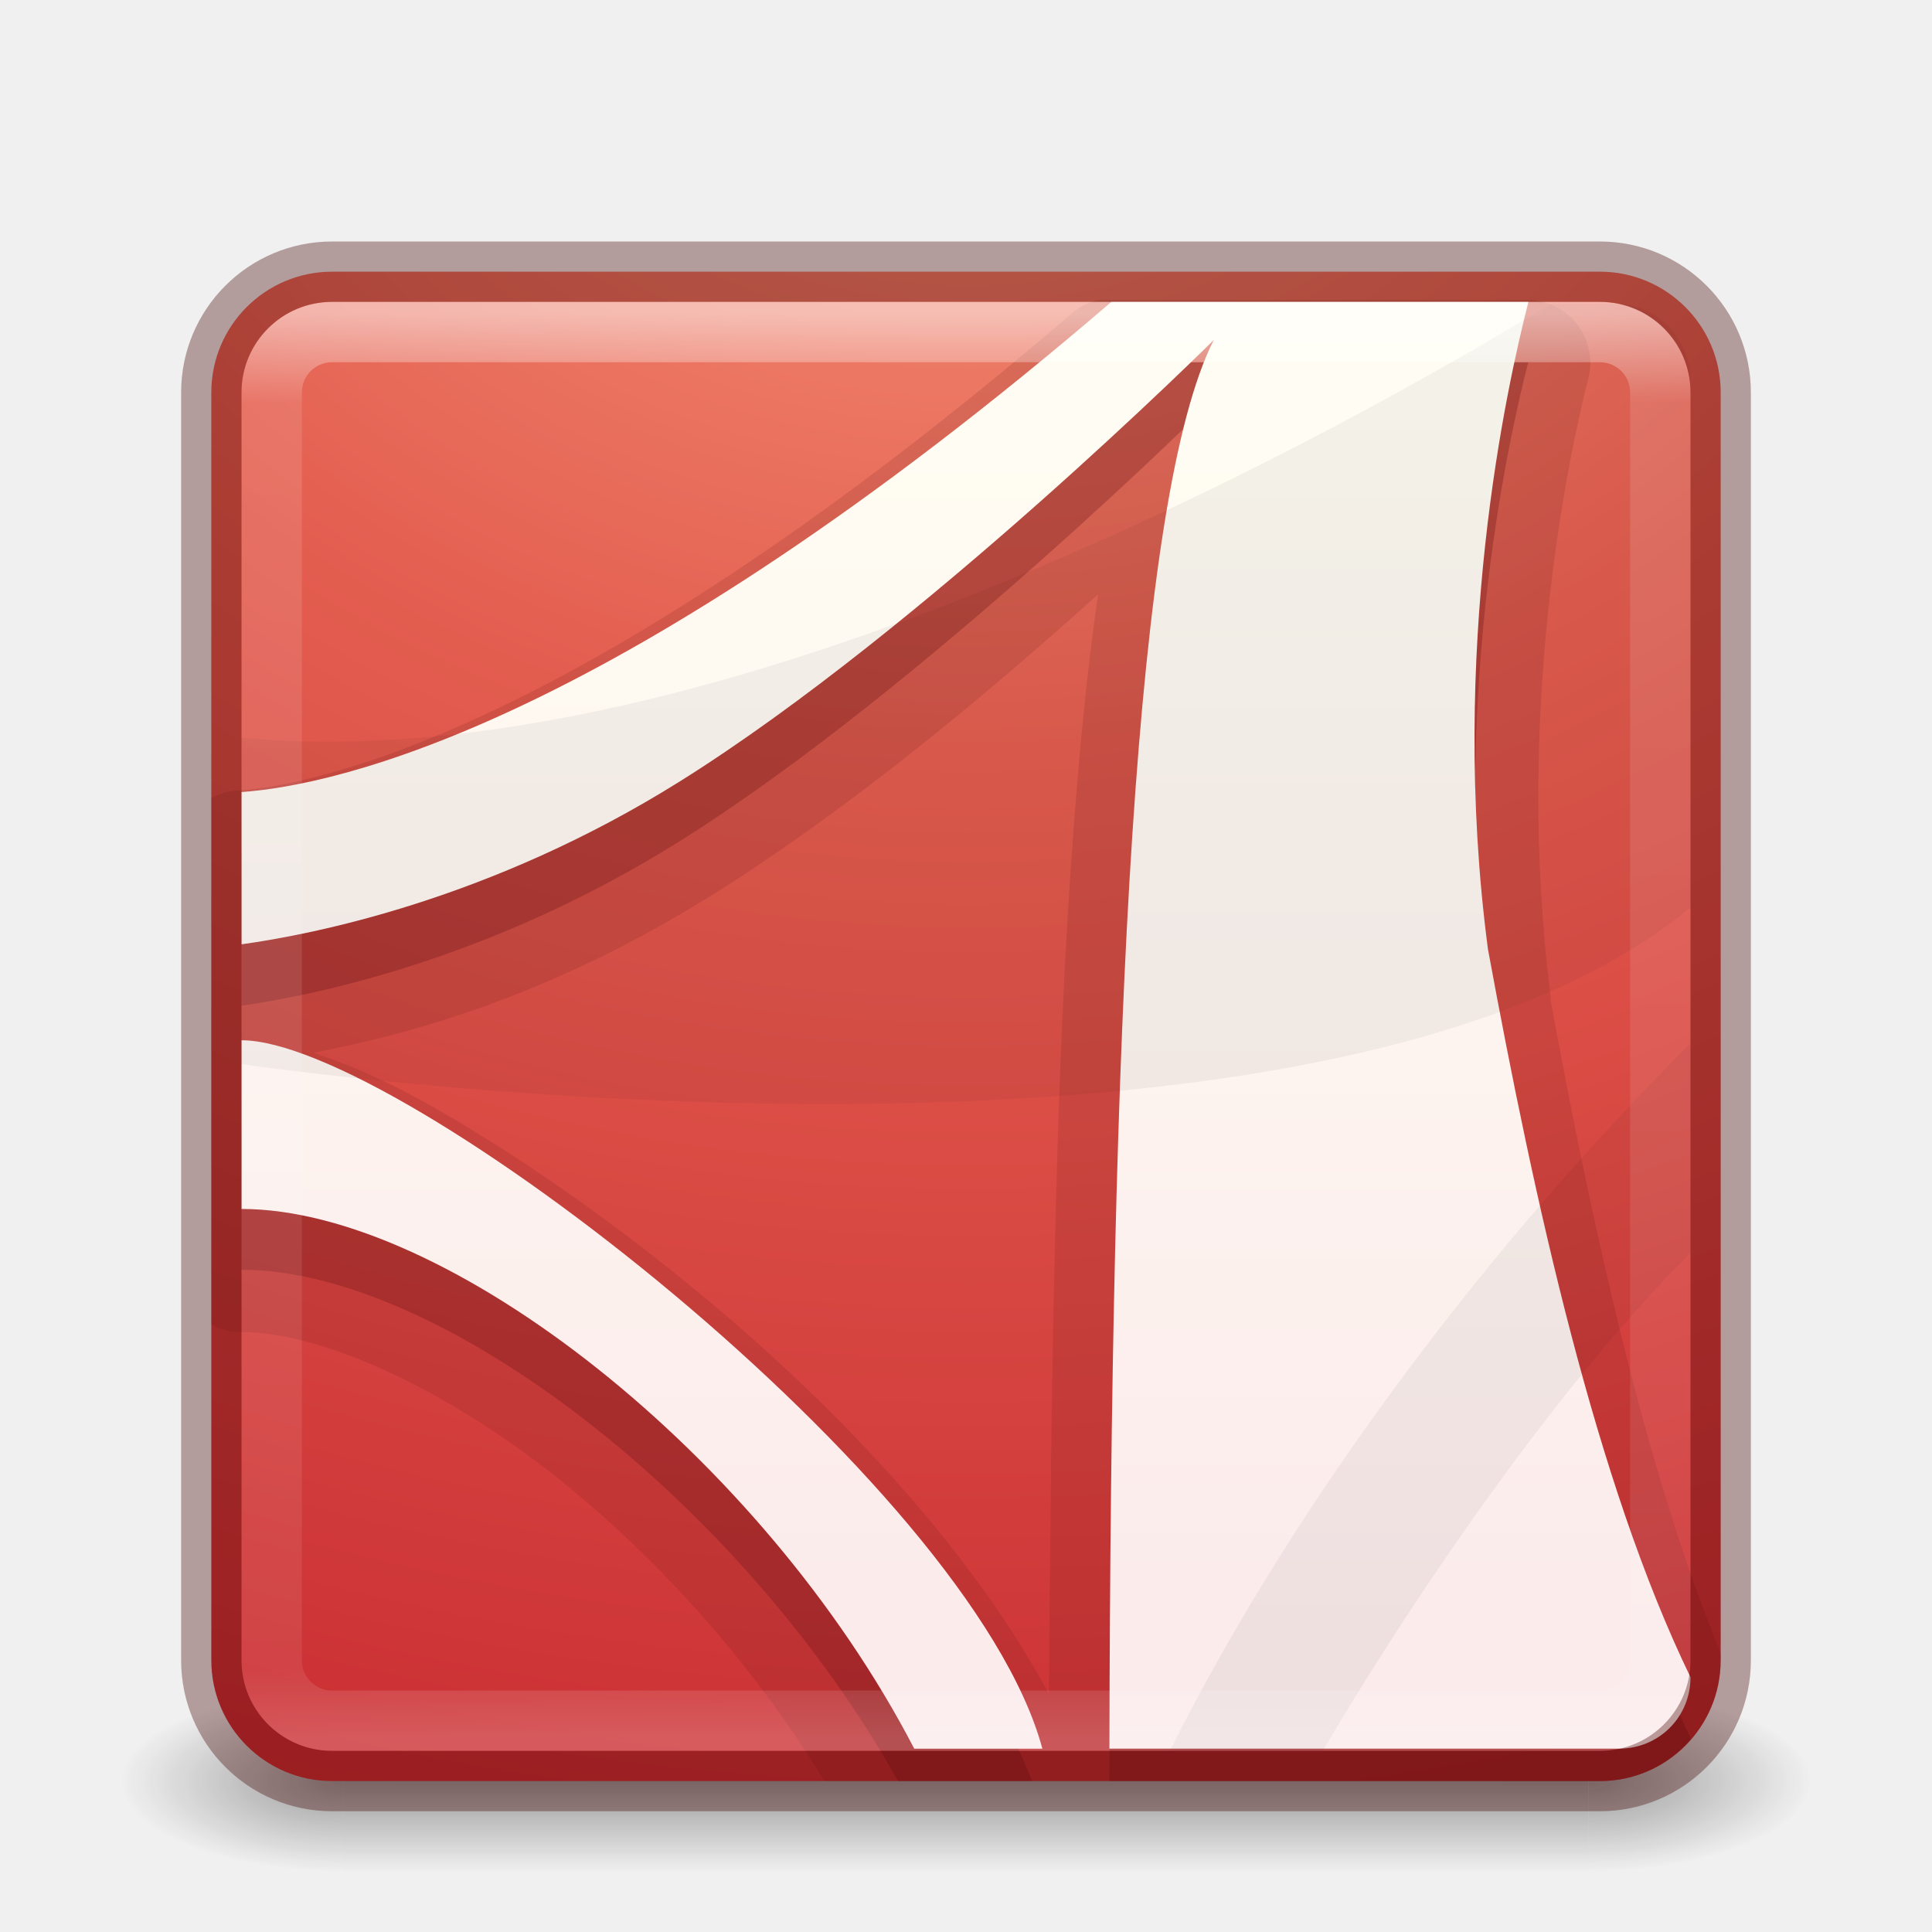
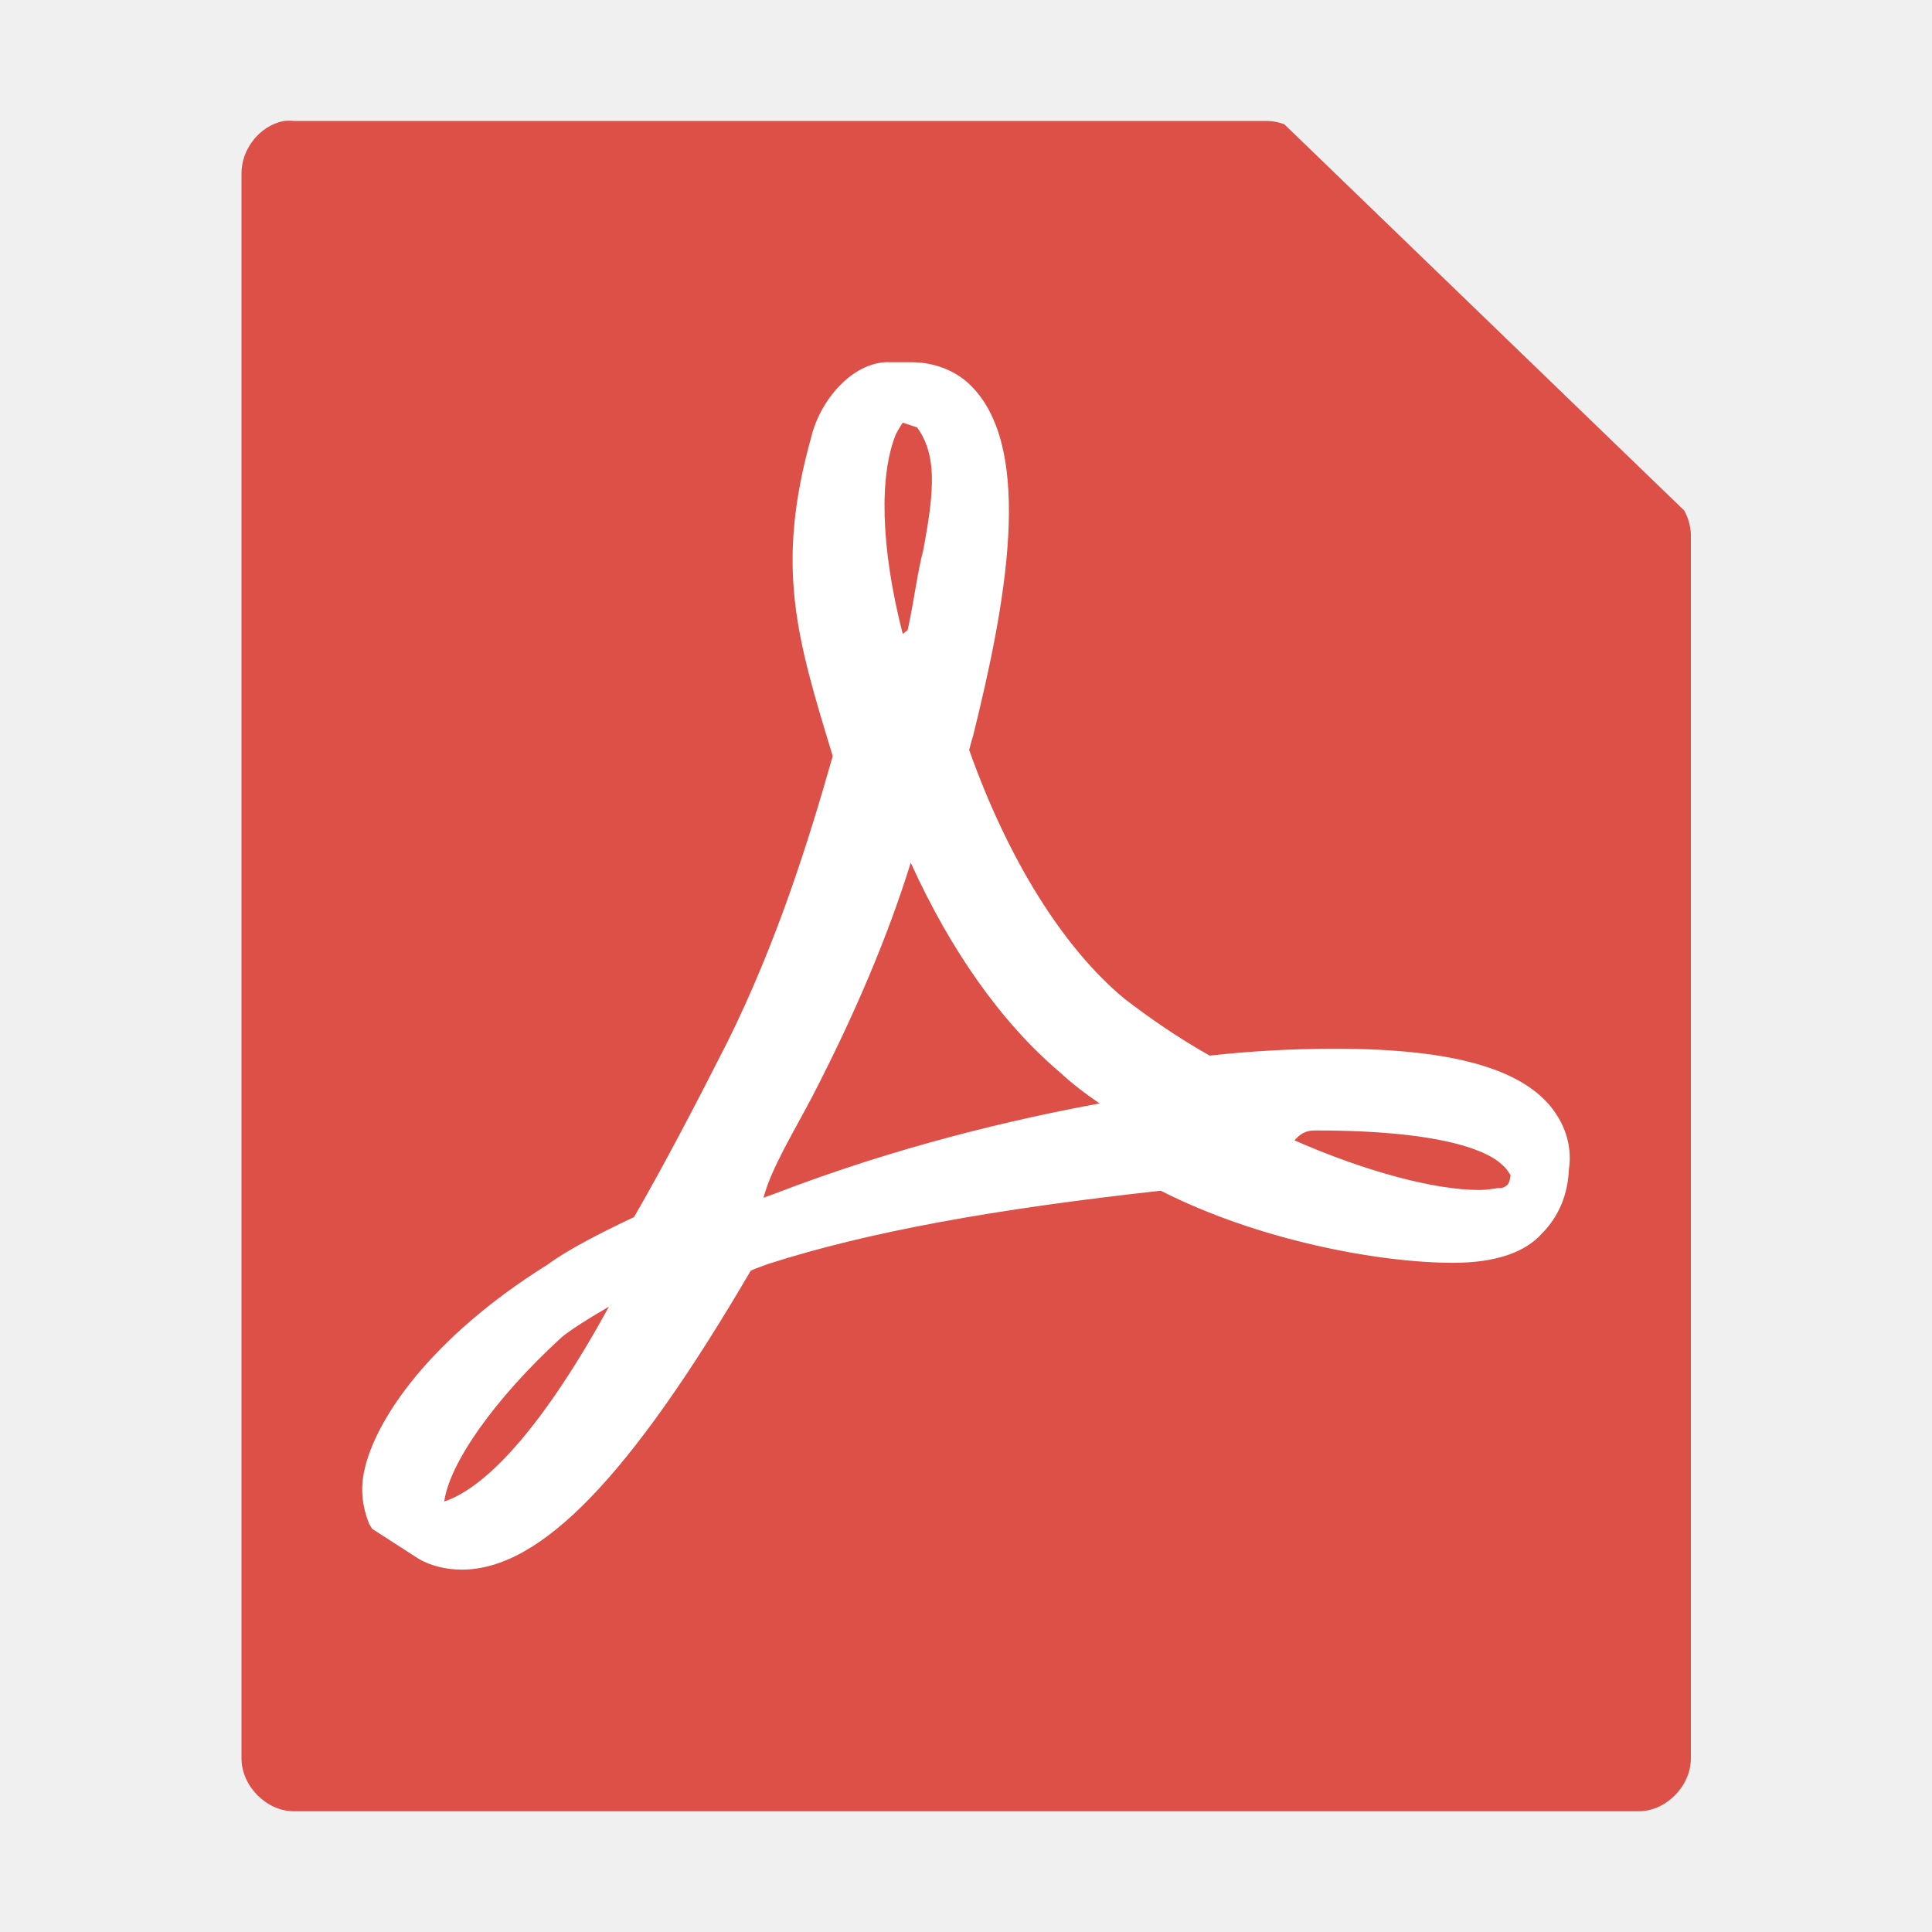
- <svg xmlns="http://www.w3.org/2000/svg" height="32" width="32" version="1.1">
-   <defs>
-     <linearGradient id="h" x1="24" gradientUnits="userSpaceOnUse" y1="5" gradientTransform="matrix(.62162 0 0 .62162 1.0811 2.0811)" x2="24" y2="43">
-       <stop stop-color="#fff" offset="0" />
-       <stop stop-color="#fff" stop-opacity=".235" offset=".063" />
-       <stop stop-color="#fff" stop-opacity=".157" offset=".951" />
-       <stop stop-color="#fff" stop-opacity=".392" offset="1" />
-     </linearGradient>
-     <linearGradient id="i" x1="167.98" gradientUnits="userSpaceOnUse" y1="8.508" gradientTransform="matrix(.44444 0 0 .44444 -24 2.7778)" x2="167.98" y2="54.78">
-       <stop stop-color="#fffdf3" offset="0" />
-       <stop stop-color="#fbebeb" offset="1" />
-     </linearGradient>
-     <radialGradient id="l" gradientUnits="userSpaceOnUse" cy="9.994" cx="8.276" gradientTransform="matrix(0 4.2742 -5.2474 0 68.489 -37.143)" r="12.672">
-       <stop stop-color="#f89b7e" offset="0" />
-       <stop stop-color="#e35d4f" offset=".262" />
-       <stop stop-color="#c6262e" offset=".661" />
-       <stop stop-color="#690b2c" offset="1" />
-     </radialGradient>
-     <radialGradient id="j" gradientUnits="userSpaceOnUse" cy="43.5" cx="4.993" gradientTransform="matrix(2.0038 0 0 1.4 27.988 -17.4)" r="2.5">
-       <stop stop-color="#181818" offset="0" />
-       <stop stop-color="#181818" stop-opacity="0" offset="1" />
-     </radialGradient>
-     <radialGradient id="k" gradientUnits="userSpaceOnUse" cy="43.5" cx="4.993" gradientTransform="matrix(2.0038 0 0 1.4 -20.012 -104.4)" r="2.5">
-       <stop stop-color="#181818" offset="0" />
-       <stop stop-color="#181818" stop-opacity="0" offset="1" />
-     </radialGradient>
-     <linearGradient id="g" y2="39.999" gradientUnits="userSpaceOnUse" y1="47.028" x2="25.058" x1="25.058">
-       <stop stop-color="#181818" stop-opacity="0" offset="0" />
-       <stop stop-color="#181818" offset=".5" />
-       <stop stop-color="#181818" stop-opacity="0" offset="1" />
-     </linearGradient>
-   </defs>
-   <g transform="matrix(.7 0 0 .33333 -.8 15.333)">
-     <g opacity=".4" transform="matrix(1.0526 0 0 1.2857 -1.2632 -13.429)">
-       <rect y="40" width="5" fill="url(#j)" x="38" height="7" />
-       <rect transform="scale(-1)" height="7" width="5" y="-47" x="-10" fill="url(#k)" />
-       <rect y="40" width="28" fill="url(#g)" x="10" height="7" />
-     </g>
-   </g>
-   <rect style="color:#000000" rx="2" ry="2" height="25" width="25" y="4.5" x="3.5" fill="url(#l)" />
-   <path opacity=".15" style="color:#000000" fill="#661215" d="m18.188 4.969a1.039 1.039 0 0 0 -0.469 0.25c-8.069 6.923-12.522 7.786-13.782 7.875a1.039 1.039 0 0 0 -0.438 0.125v8.719a1.039 1.039 0 0 0 0.5 0.125c1.241 0 3.192 0.832 5.062 2.281 1.726 1.337 3.383 3.164 4.594 5.156h12.844c1.108 0 2-0.892 2-2v-0.125c-1.235-2.981-2.128-7.075-2.812-10.781-0.003-0.023 0.003-0.04 0-0.062-0.61-4.737 0.286-8.959 0.625-10.281a1.039 1.039 0 0 0 -1 -1.281h-6.906a1.039 1.039 0 0 0 -0.219 0zm0 4.875c-0.198 1.35-0.345 2.918-0.469 4.781-0.24 3.609-0.312 8.33-0.344 13.438-1.233-2.307-3.396-4.674-5.844-6.688-1.413-1.163-2.846-2.159-4.125-2.906-0.811-0.474-1.531-0.811-2.219-1.031 1.528-0.295 3.874-0.902 6.625-2.625 2.306-1.444 4.598-3.366 6.375-4.969z" fill-rule="evenodd" />
-   <path opacity=".3" style="color:#000000" fill="#661215" d="m18.406 6c-8.18 7.019-12.852 8.016-14.406 8.125v2.531c1.173-0.164 4.109-0.751 7.25-2.718 4.027-2.523 8.844-7.313 8.844-7.313-1.302 2.554-1.684 11.312-1.719 22.875h8.125c0.603 0 1.134-0.268 1.5-0.688 0-0.011 0-0.021 0-0.031-1.565-3.227-2.576-7.895-3.344-12.062-0.655-4.973 0.298-9.318 0.656-10.719h-6.906zm-14.406 12.219v2.812c3.286 0 8.267 3.816 10.875 8.469h2.219c-1.665-4.451-10.589-11.282-13.094-11.282z" fill-rule="evenodd" />
-   <path style="color:#000000" d="m18.408 5c-8.18 7.019-12.854 8.01-14.408 8.119v2.522c1.173-0.164 4.122-0.733 7.263-2.7 4.027-2.522 8.842-7.311 8.842-7.311-1.32 2.59-1.705 11.522-1.73 23.333h8.441c0.661 0 1.184-0.523 1.184-1.183-1.565-3.227-2.588-7.893-3.355-12.06-0.656-4.973 0.312-9.32 0.671-10.721h-6.908zm-14.408 12.23v2.794c3.396 0 8.617 4.075 11.143 8.94h2.122c-1.187-4.423-10.673-11.734-13.264-11.734z" fill="url(#i)" />
-   <path opacity=".05" d="m25.688 5.031c-3.216 1.959-13.74 7.944-21.688 7.188v5.406s17.674 2.626 24-2.594v-8.719c0-0.699-0.55-1.281-1.25-1.281h-1.062zm2.312 12.25c-3.181 3.168-6.45 7.386-8.625 11.719h2.531c1.761-2.975 4.072-6.235 6.094-8.25v-3.469z" fill-rule="evenodd" />
-   <rect opacity=".5" stroke-linejoin="round" rx="1" ry="1" height="23" width="23" stroke="url(#h)" stroke-linecap="round" y="5.5" x="4.5" fill="none" />
-   <rect opacity=".35" stroke-linejoin="round" style="color:#000000" rx="2" ry="2" height="25" width="25" stroke="#410000" stroke-linecap="round" y="4.5" x="3.5" fill="none" />
+ <svg xmlns="http://www.w3.org/2000/svg" height="16" width="16" version="1.0">
+   <path style="color:#000000;block-progression:tb;text-transform:none;text-indent:0" d="m2.35 1.002c-0.198 0.038-0.353 0.233-0.35 0.438v13.122c0 0.229 0.206 0.437 0.432 0.438h11.139c0.226-0 0.432-0.208 0.432-0.438v-10.143c-0.004-0.067-0.023-0.133-0.055-0.191l-3.312-3.199c-0.043-0.016-0.089-0.026-0.135-0.027h-8.068c-0.027-0.003-0.055-0.003-0.082 0z" fill="#dc5047" />
+   <path style="color:#000000;block-progression:tb;text-transform:none;text-indent:0" d="m7.356 3h0.193c0.185 0 0.364 0.066 0.493 0.195 0.532 0.532 0.282 1.83 0.016 2.902-0.016 0.048-0.024 0.089-0.032 0.113 0.323 0.911 0.782 1.645 1.29 2.064 0.21 0.161 0.444 0.323 0.702 0.468 0.363-0.04 0.71-0.057 1.04-0.057 1 0 1.605 0.177 1.839 0.556 0.081 0.129 0.12 0.282 0.096 0.443-0.008 0.202-0.08 0.388-0.225 0.533-0.137 0.153-0.379 0.241-0.734 0.241-0.613 0-1.614-0.186-2.421-0.597-1.387 0.153-2.419 0.34-3.25 0.606-0.04 0.016-0.089 0.031-0.145 0.055-1 1.71-1.741 2.477-2.394 2.477-0.129 0-0.259-0.032-0.356-0.089l-0.386-0.249-0.025-0.041c-0.057-0.145-0.073-0.283-0.041-0.436 0.089-0.427 0.549-1.105 1.517-1.71 0.153-0.113 0.395-0.242 0.718-0.395 0.242-0.419 0.5-0.911 0.774-1.451 0.411-0.831 0.668-1.652 0.87-2.362v-0.009c-0.298-0.976-0.476-1.564-0.177-2.636 0.073-0.306 0.34-0.622 0.638-0.622zm0.12 0.5c-0.016 0.024-0.041 0.065-0.057 0.097-0.137 0.339-0.129 0.927 0.057 1.653l0.041-0.032c0.056-0.258 0.081-0.483 0.129-0.661l0.023-0.129c0.081-0.46 0.064-0.694-0.073-0.888zm0.066 3.646c-0.186 0.597-0.452 1.233-0.815 1.935-0.161 0.306-0.34 0.596-0.404 0.838l0.089-0.032c1.024-0.395 1.994-0.62 2.695-0.749-0.121-0.081-0.235-0.17-0.331-0.259-0.484-0.411-0.903-1.007-1.233-1.733zm3.362 2.216c-0.056 0-0.112 0.001-0.184 0.082 0.589 0.258 1.16 0.411 1.531 0.411 0.056 0 0.106-0.008 0.154-0.016h0.032c0.04-0.016 0.065-0.026 0.073-0.106-0.016-0.024-0.032-0.056-0.073-0.089-0.081-0.081-0.404-0.282-1.533-0.282zm-5.862 1.46c-0.169 0.097-0.307 0.185-0.388 0.25-0.573 0.524-0.934 1.056-0.975 1.363 0.363-0.121 0.838-0.653 1.363-1.612z" fill="#fff" />
</svg>
